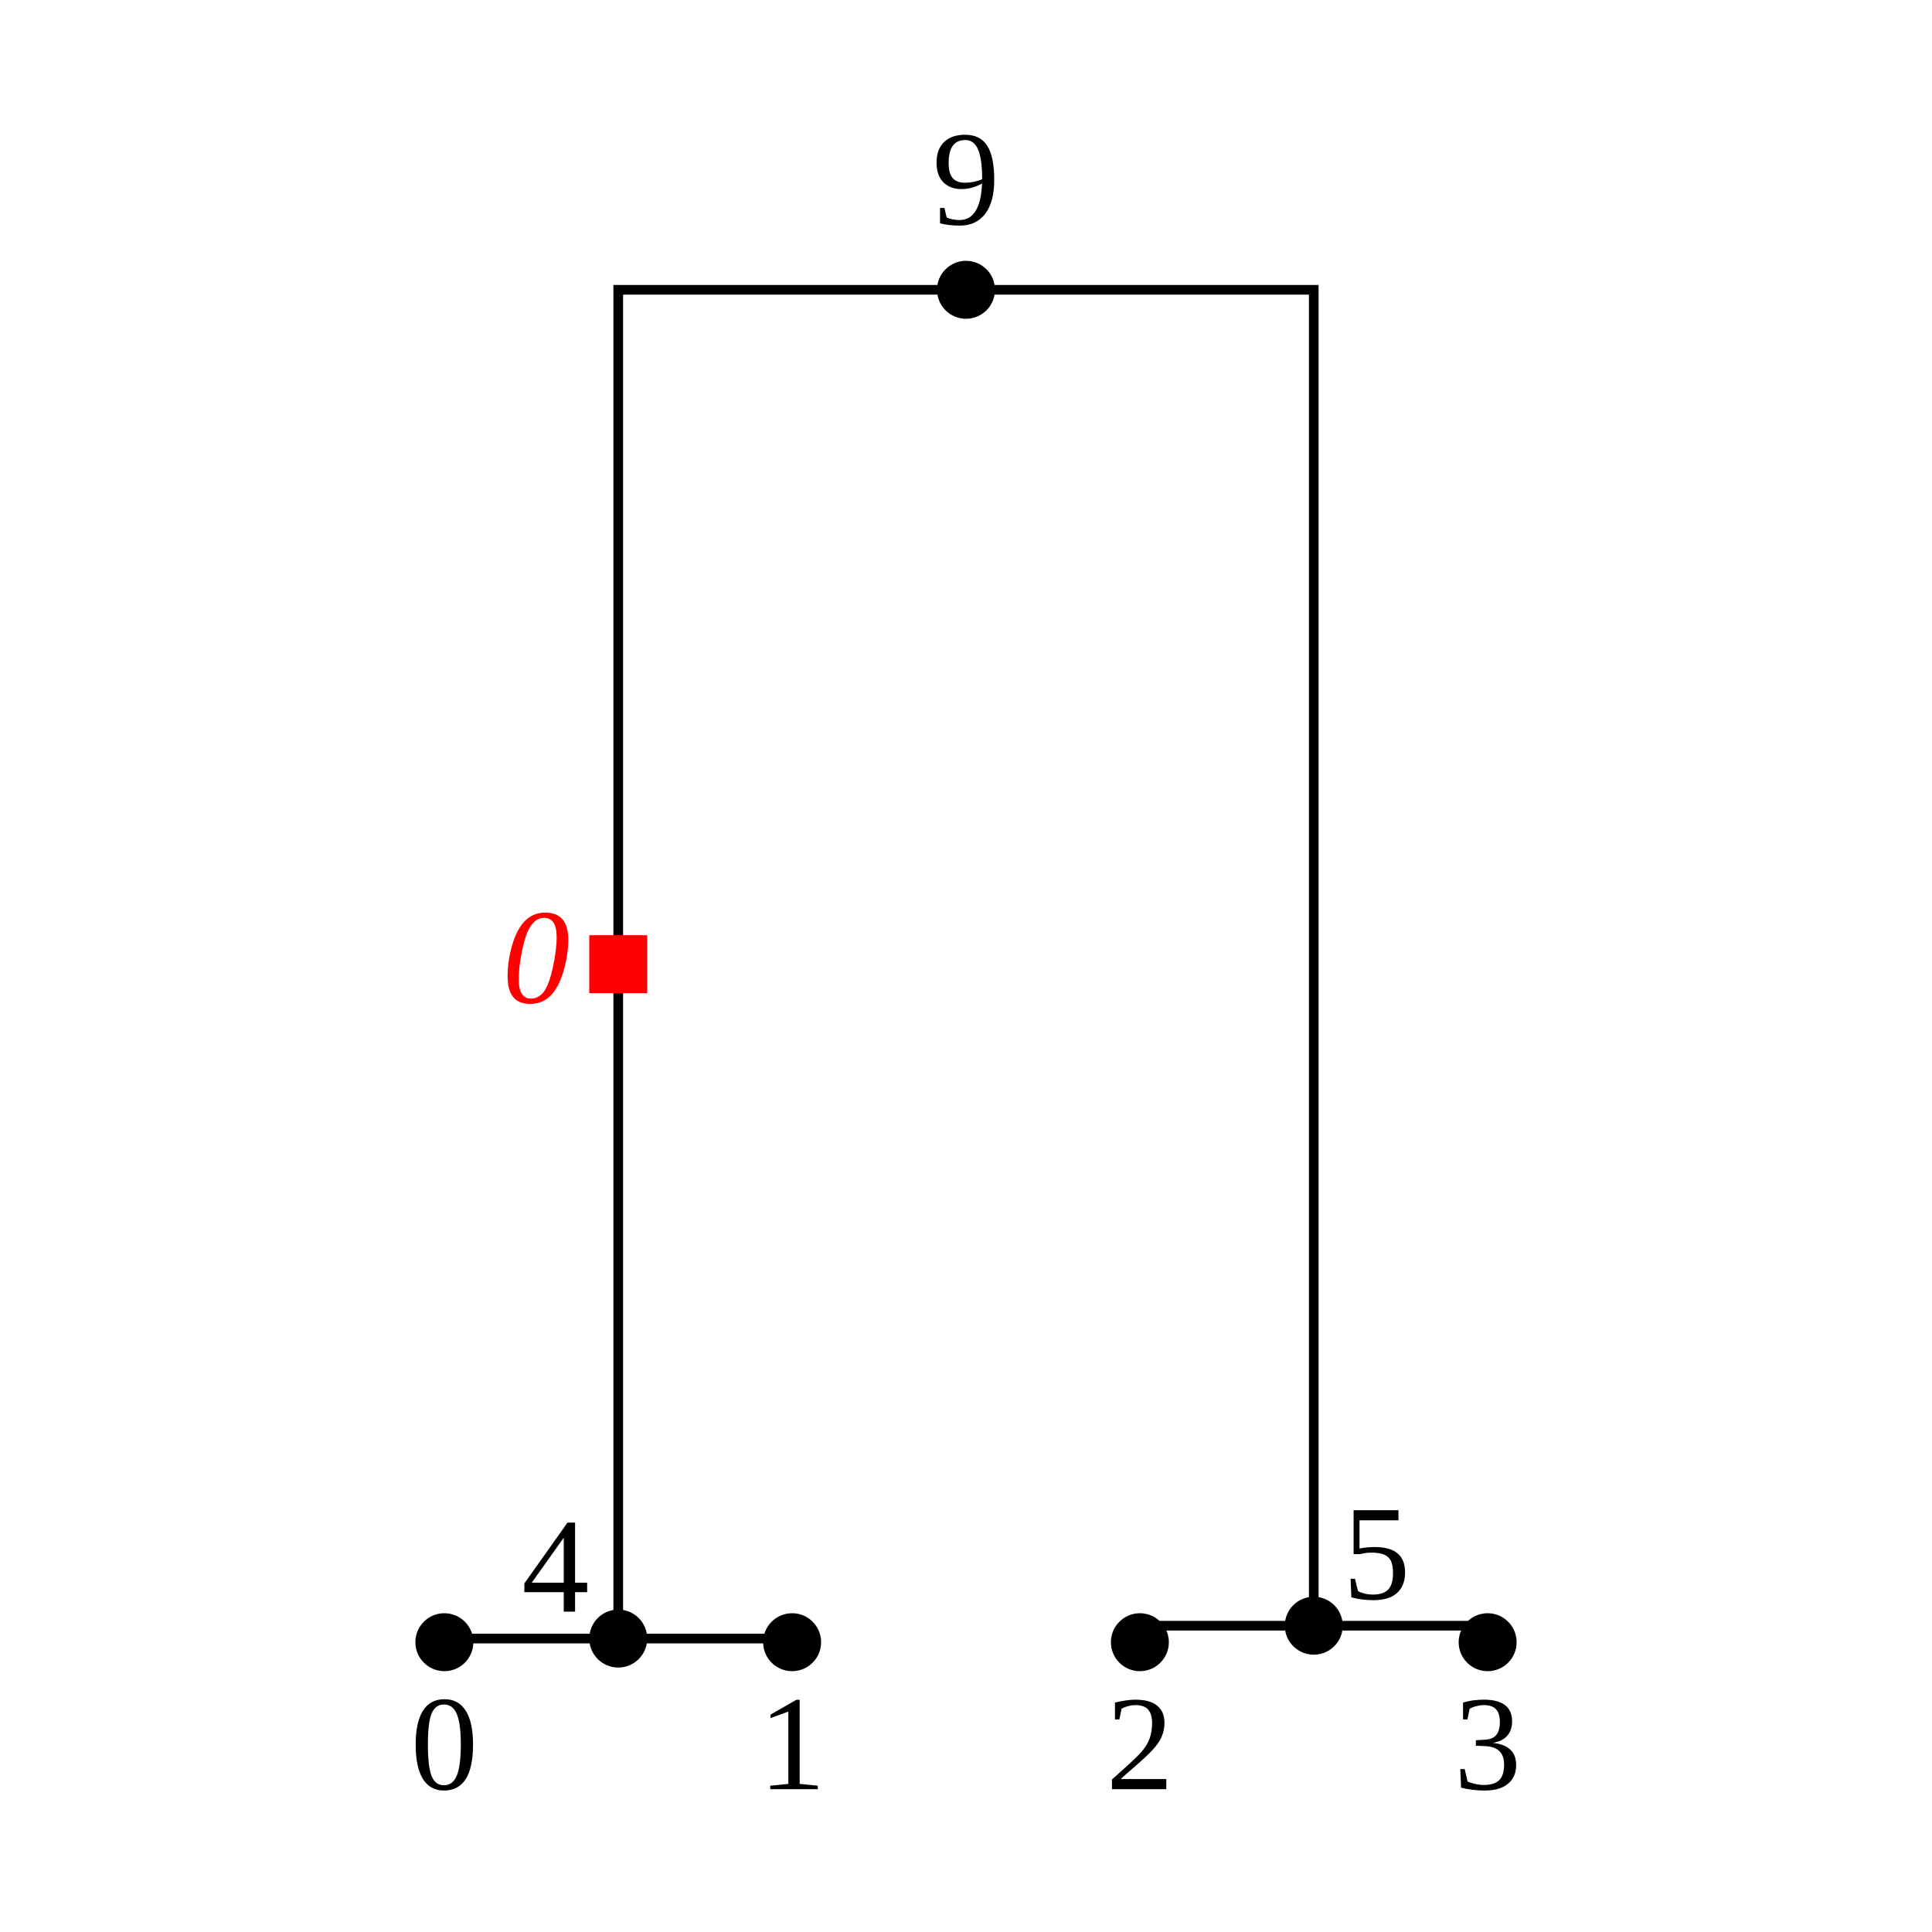
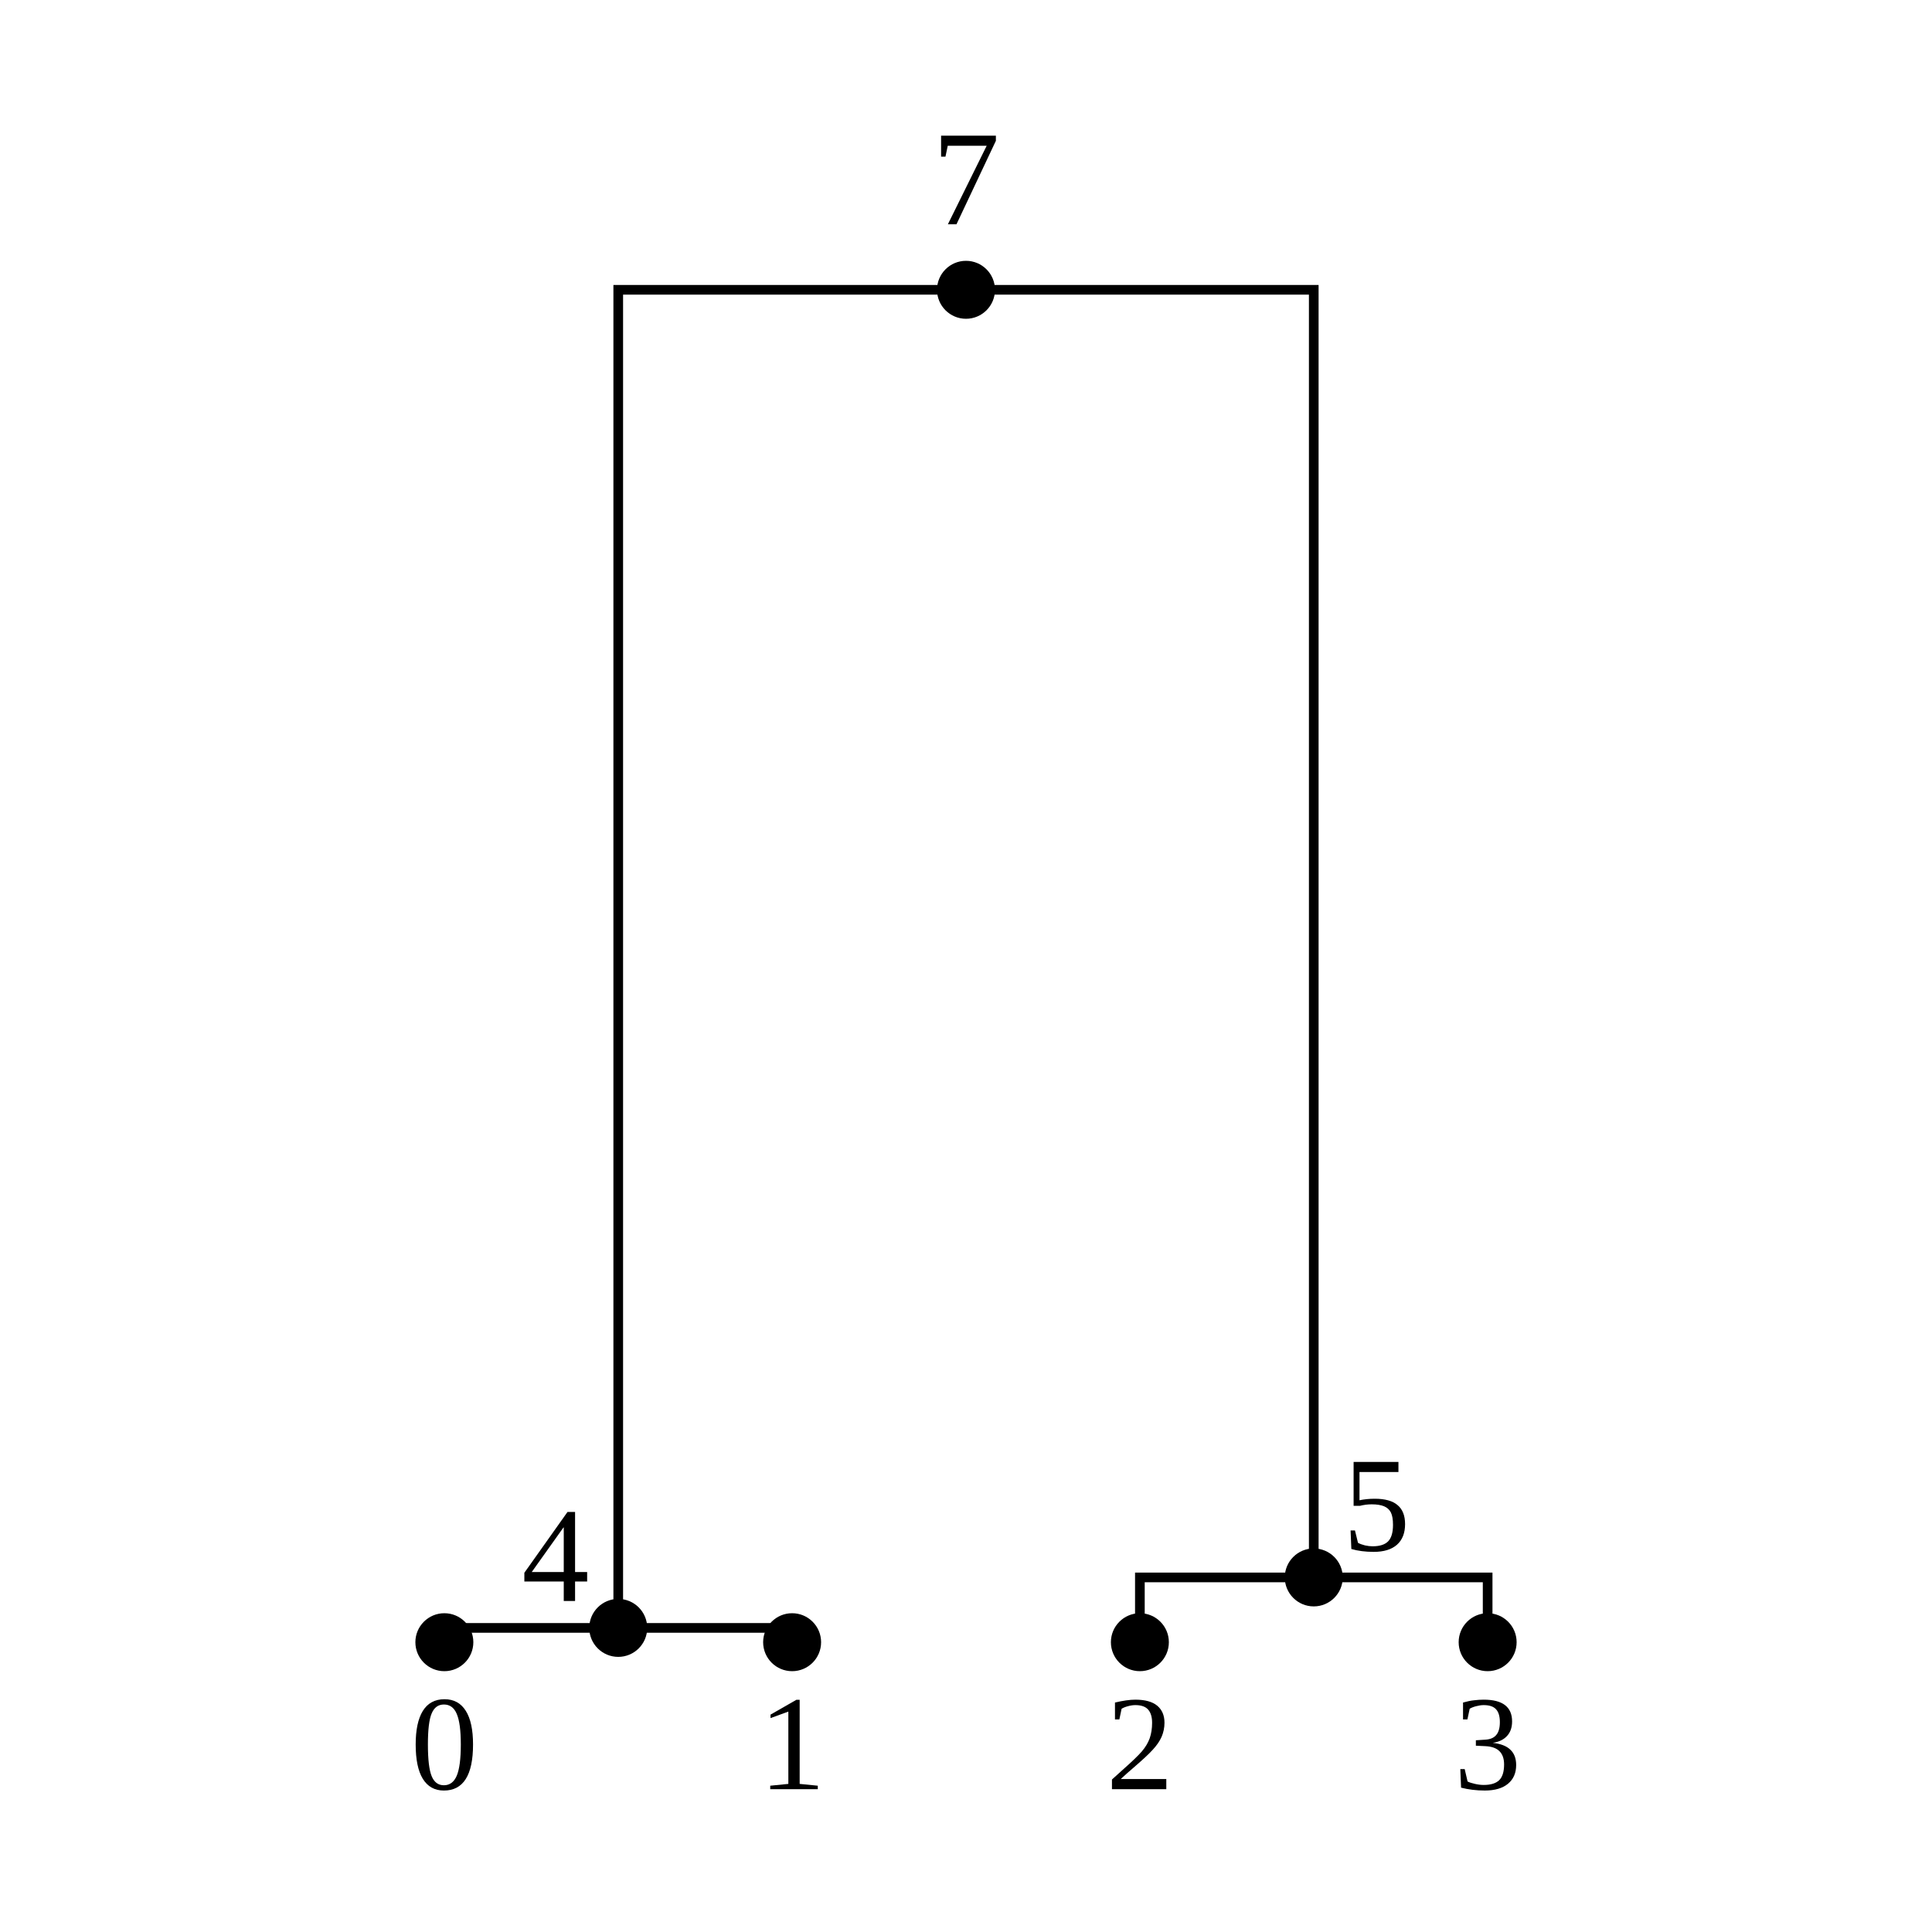
<svg xmlns="http://www.w3.org/2000/svg" baseProfile="full" height="200" id="XYZ" version="1.1" width="200">
  <defs>
    <style type="text/css">.axis {font-weight: bold}.tree, .axis {font-size: 14px; text-anchor:middle}.edge {stroke: black; fill: none}.node &gt; circle {fill: black; stroke: none}.tree text {dominant-baseline: middle}text.lft {text-anchor: end}text.rgt {text-anchor: start}.mut {fill: red; font-style: italic}.edges {stroke: blue}</style>
  </defs>
-   <g class="tree t0">
-     <g class="node n9 root" transform="translate(100.0 30.0)">
-       <g class="m0 node n4 p9 s0" transform="translate(-36.0 139.623)">
-         <g class="leaf node n0 p4 sample" transform="translate(-18.0 0.376857)">
-           <path class="edge" d="M 0 0 V -0.377 H 18.0" />
+   <g class="tree t1">
+     <g class="node n7 root" transform="translate(100.0 30.0)">
+       <g class="node n4 p7" transform="translate(-36.0 138.519)">
+         <g class="leaf node n0 p4 sample" transform="translate(-18.0 1.4814)">
+           <path class="edge" d="M 0 0 V -1.481 H 18.0" />
          <circle cx="0" cy="0" r="3.0" />
          <text transform="translate(0 12)">0</text>
        </g>
-         <g class="leaf node n1 p4 sample" transform="translate(18.0 0.376857)">
-           <path class="edge" d="M 0 0 V -0.377 H -18.0" />
+         <g class="leaf node n1 p4 sample" transform="translate(18.0 1.4814)">
+           <path class="edge" d="M 0 0 V -1.481 H -18.0" />
          <circle cx="0" cy="0" r="3.0" />
          <text transform="translate(0 12)">1</text>
        </g>
-         <path class="edge" d="M 0 0 V -139.623 H 36.0" />
+         <path class="edge" d="M 0 0 V -138.519 H 36.0" />
        <circle cx="0" cy="0" r="3.0" />
        <text class="lft" transform="translate(-3 -6)">4</text>
-         <g class="mut m0 s0" transform="translate(0 -69.8116)">
-           <rect height="6" transform="translate(-3.0 -3.0)" width="6" x="0" y="0" />
-           <text class="lft" transform="translate(-5 0)">0</text>
-         </g>
      </g>
-       <g class="node n5 p9" transform="translate(36.0 138.294)">
-         <g class="leaf node n2 p5 sample" transform="translate(-18.0 1.70594)">
-           <path class="edge" d="M 0 0 V -1.706 H 18.0" />
+       <g class="node n5 p7" transform="translate(36.0 133.294)">
+         <g class="leaf node n2 p5 sample" transform="translate(-18.0 6.70591)">
+           <path class="edge" d="M 0 0 V -6.706 H 18.0" />
          <circle cx="0" cy="0" r="3.0" />
          <text transform="translate(0 12)">2</text>
        </g>
-         <g class="leaf node n3 p5 sample" transform="translate(18.0 1.70594)">
-           <path class="edge" d="M 0 0 V -1.706 H -18.0" />
+         <g class="leaf node n3 p5 sample" transform="translate(18.0 6.70591)">
+           <path class="edge" d="M 0 0 V -6.706 H -18.0" />
          <circle cx="0" cy="0" r="3.0" />
          <text transform="translate(0 12)">3</text>
        </g>
-         <path class="edge" d="M 0 0 V -138.294 H -36.0" />
+         <path class="edge" d="M 0 0 V -133.294 H -36.0" />
        <circle cx="0" cy="0" r="3.0" />
        <text class="rgt" transform="translate(3 -6)">5</text>
      </g>
      <circle cx="0" cy="0" r="3.0" />
-       <text transform="translate(0 -10)">9</text>
+       <text transform="translate(0 -10)">7</text>
    </g>
  </g>
</svg>
